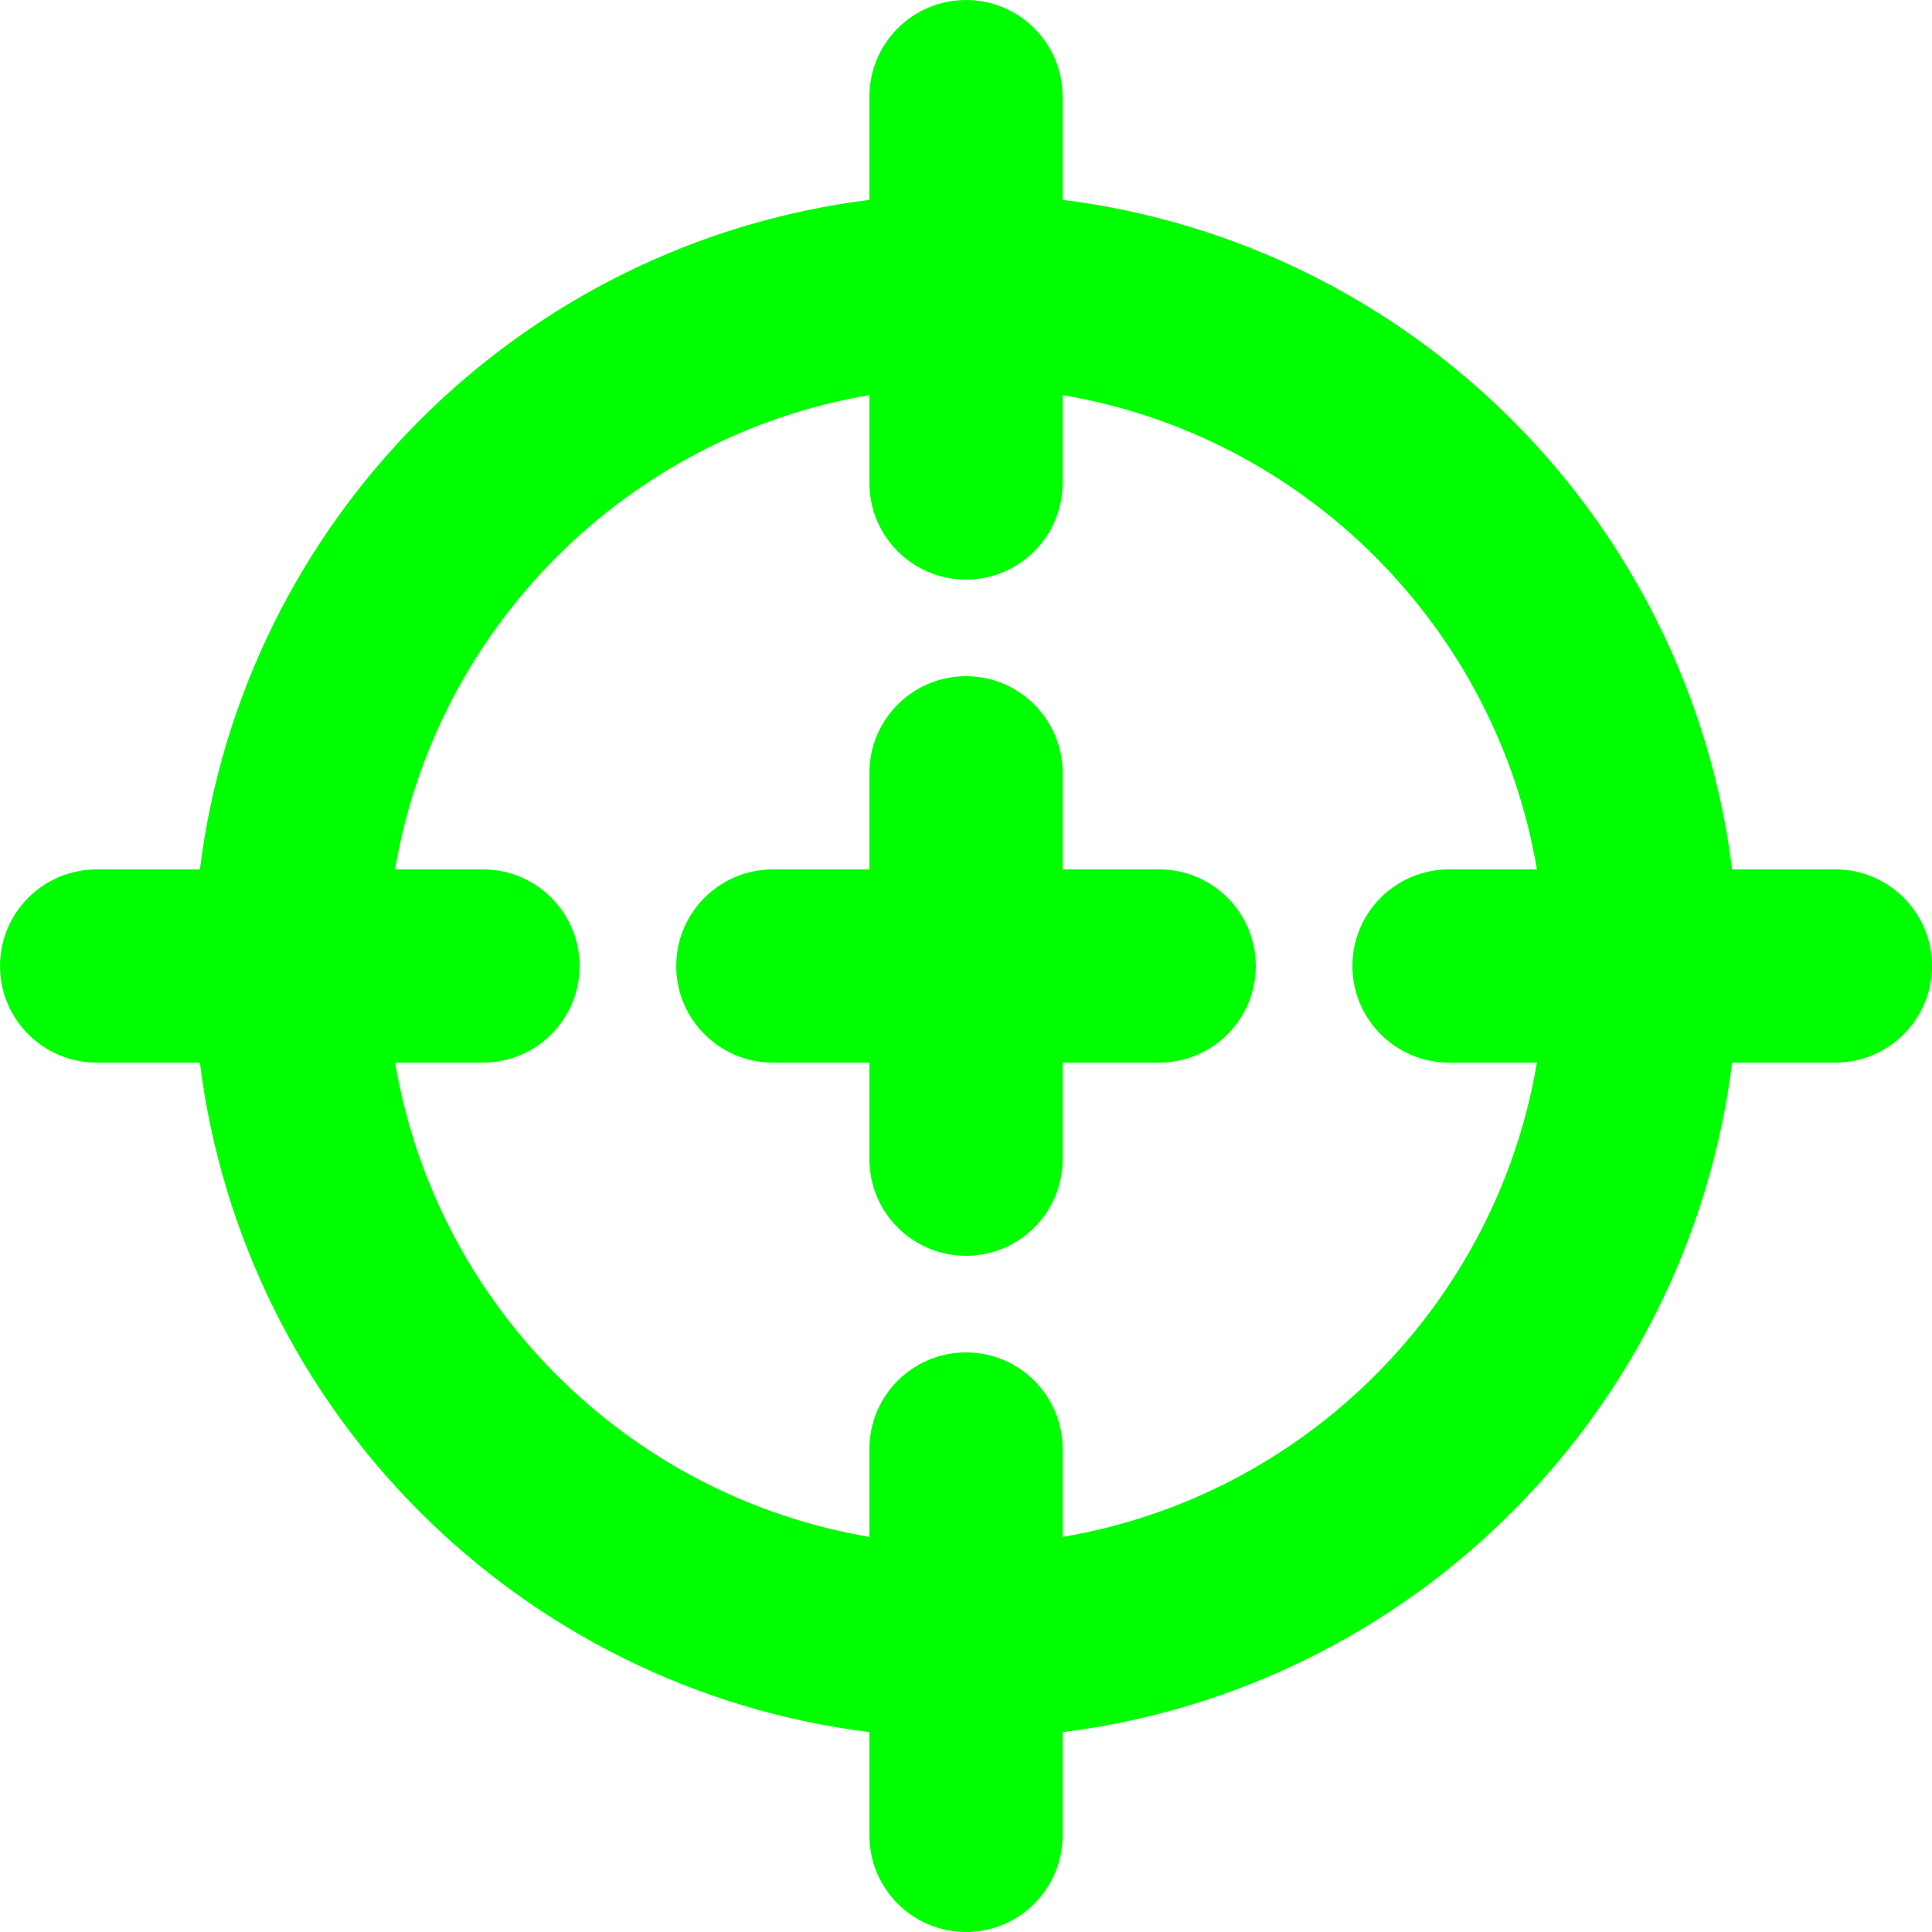
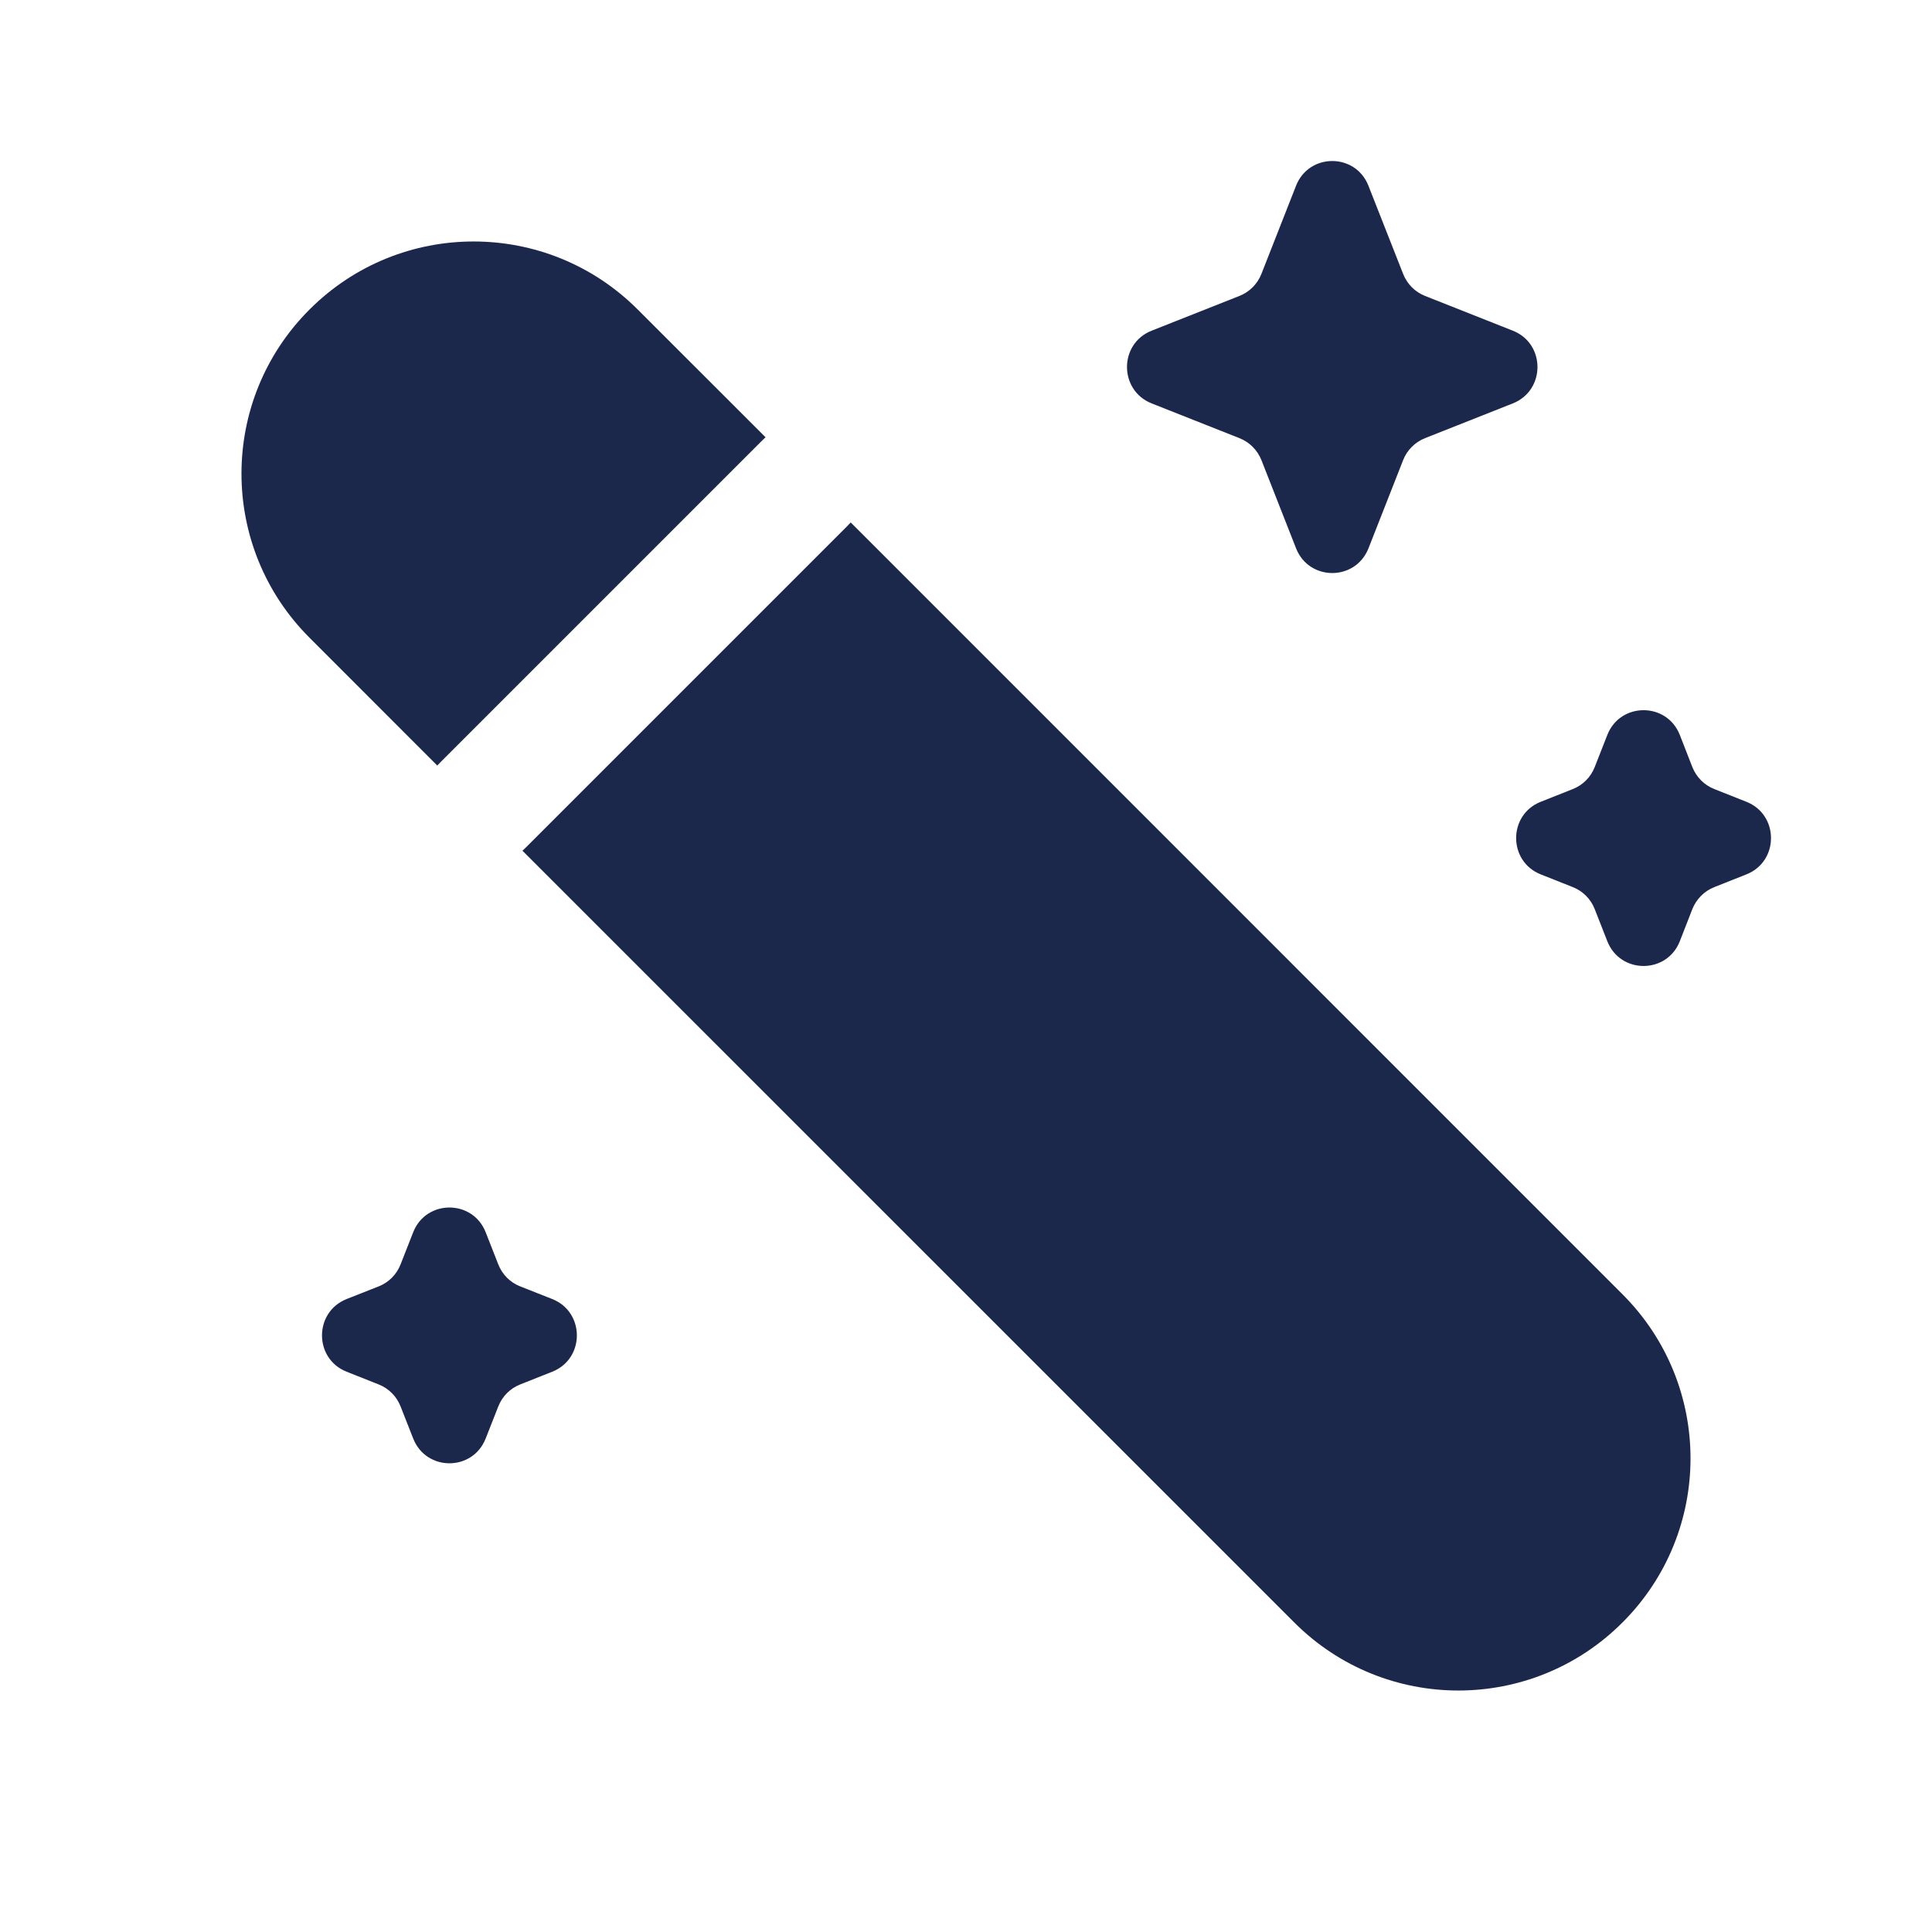
- <svg xmlns="http://www.w3.org/2000/svg" width="800px" height="800px" viewBox="0 0 20 20" version="1.1">
-   <defs>
- 
- </defs>
-   <g id="Page-1" stroke="none" stroke-width="1" fill="none" fill-rule="evenodd">
-     <g id="Dribbble-Light-Preview" transform="translate(-340, -7839)" fill="#00FF00">
-       <g id="icons" transform="translate(56, 160)">
-         <path d="M298,7689 C298,7688.448 298.448,7688 299,7688 L299.91,7688 C299.486,7685.493 297.507,7683.514 295,7683.09 L295,7684 C295,7684.552 294.552,7685 294,7685 C293.448,7685 293,7684.552 293,7684 L293,7683.09 C290.493,7683.514 288.514,7685.493 288.09,7688 L289,7688 C289.552,7688 290,7688.448 290,7689 C290,7689.552 289.552,7690 289,7690 L288.09,7690 C288.514,7692.507 290.493,7694.486 293,7694.91 L293,7694 C293,7693.448 293.448,7693 294,7693 C294.552,7693 295,7693.448 295,7694 L295,7694.91 C297.507,7694.486 299.486,7692.507 299.91,7690 L299,7690 C298.448,7690 298,7689.552 298,7689 M304,7689 C304,7689.552 303.552,7690 303,7690 L301.931,7690 C301.479,7693.617 298.617,7696.479 295,7696.931 L295,7698 C295,7698.552 294.552,7699 294,7699 C293.448,7699 293,7698.552 293,7698 L293,7696.931 C289.383,7696.479 286.521,7693.617 286.069,7690 L285,7690 C284.448,7690 284,7689.552 284,7689 C284,7688.448 284.448,7688 285,7688 L286.069,7688 C286.521,7684.383 289.383,7681.521 293,7681.069 L293,7680 C293,7679.448 293.448,7679 294,7679 C294.552,7679 295,7679.448 295,7680 L295,7681.069 C298.617,7681.521 301.479,7684.383 301.931,7688 L303,7688 C303.552,7688 304,7688.448 304,7689 M297,7689 C297,7689.552 296.552,7690 296,7690 L295,7690 L295,7691 C295,7691.552 294.552,7692 294,7692 C293.448,7692 293,7691.552 293,7691 L293,7690 L292,7690 C291.448,7690 291,7689.552 291,7689 C291,7688.448 291.448,7688 292,7688 L293,7688 L293,7687 C293,7686.448 293.448,7686 294,7686 C294.552,7686 295,7686.448 295,7687 L295,7688 L296,7688 C296.552,7688 297,7688.448 297,7689" id="target-[#81]">
- 
- </path>
-       </g>
-     </g>
-   </g>
+ <svg xmlns="http://www.w3.org/2000/svg" width="800px" height="800px" viewBox="0 0 24 24" fill="none">
+   <path d="M3.845 3.845C2.718 4.971 2.718 6.796 3.845 7.922L5.432 9.51C5.444 9.496 5.457 9.483 5.47 9.47L9.47 5.47C9.483 5.457 9.496 5.444 9.51 5.432L7.922 3.845C6.796 2.718 4.971 2.718 3.845 3.845Z" fill="#1C274C" />
+   <path d="M10.568 6.49C10.556 6.504 10.543 6.517 10.53 6.53L6.53 10.53C6.517 10.543 6.504 10.556 6.49 10.568L16.078 20.155C17.204 21.282 19.029 21.282 20.155 20.155C21.282 19.029 21.282 17.204 20.155 16.078L10.568 6.49Z" fill="#1C274C" />
+   <path d="M16.1 2.307C16.261 1.898 16.838 1.898 16.999 2.307L17.43 3.402C17.479 3.528 17.578 3.627 17.702 3.676L18.793 4.108C19.201 4.269 19.201 4.849 18.793 5.011L17.702 5.443C17.578 5.492 17.479 5.591 17.43 5.716L17 6.811C16.838 7.221 16.261 7.221 16.1 6.811L15.67 5.716C15.62 5.591 15.522 5.492 15.397 5.443L14.306 5.011C13.898 4.849 13.898 4.269 14.306 4.108L15.397 3.676C15.522 3.627 15.62 3.528 15.67 3.402L16.1 2.307Z" fill="#1C274C" />
+   <path d="M19.967 9.129C20.128 8.72 20.706 8.72 20.867 9.129L21.023 9.529C21.073 9.654 21.171 9.753 21.296 9.802L21.694 9.96C22.102 10.121 22.102 10.701 21.694 10.862L21.296 11.02C21.171 11.069 21.073 11.168 21.023 11.293L20.867 11.693C20.706 12.102 20.128 12.102 19.967 11.693L19.81 11.293C19.761 11.168 19.663 11.069 19.538 11.02L19.14 10.862C18.732 10.701 18.732 10.121 19.14 9.96L19.538 9.802C19.663 9.753 19.761 9.654 19.81 9.529L19.967 9.129Z" fill="#1C274C" />
+   <path d="M5.133 15.307C5.294 14.898 5.872 14.898 6.033 15.307L6.19 15.707C6.239 15.832 6.337 15.931 6.462 15.98L6.86 16.137C7.268 16.299 7.268 16.879 6.86 17.04L6.462 17.198C6.337 17.247 6.239 17.346 6.19 17.471L6.033 17.87C5.872 18.28 5.294 18.28 5.133 17.87L4.976 17.471C4.927 17.346 4.829 17.247 4.704 17.198L4.306 17.04C3.898 16.879 3.898 16.299 4.306 16.137L4.704 15.98C4.829 15.931 4.927 15.832 4.976 15.707L5.133 15.307Z" fill="#1C274C" />
</svg>
